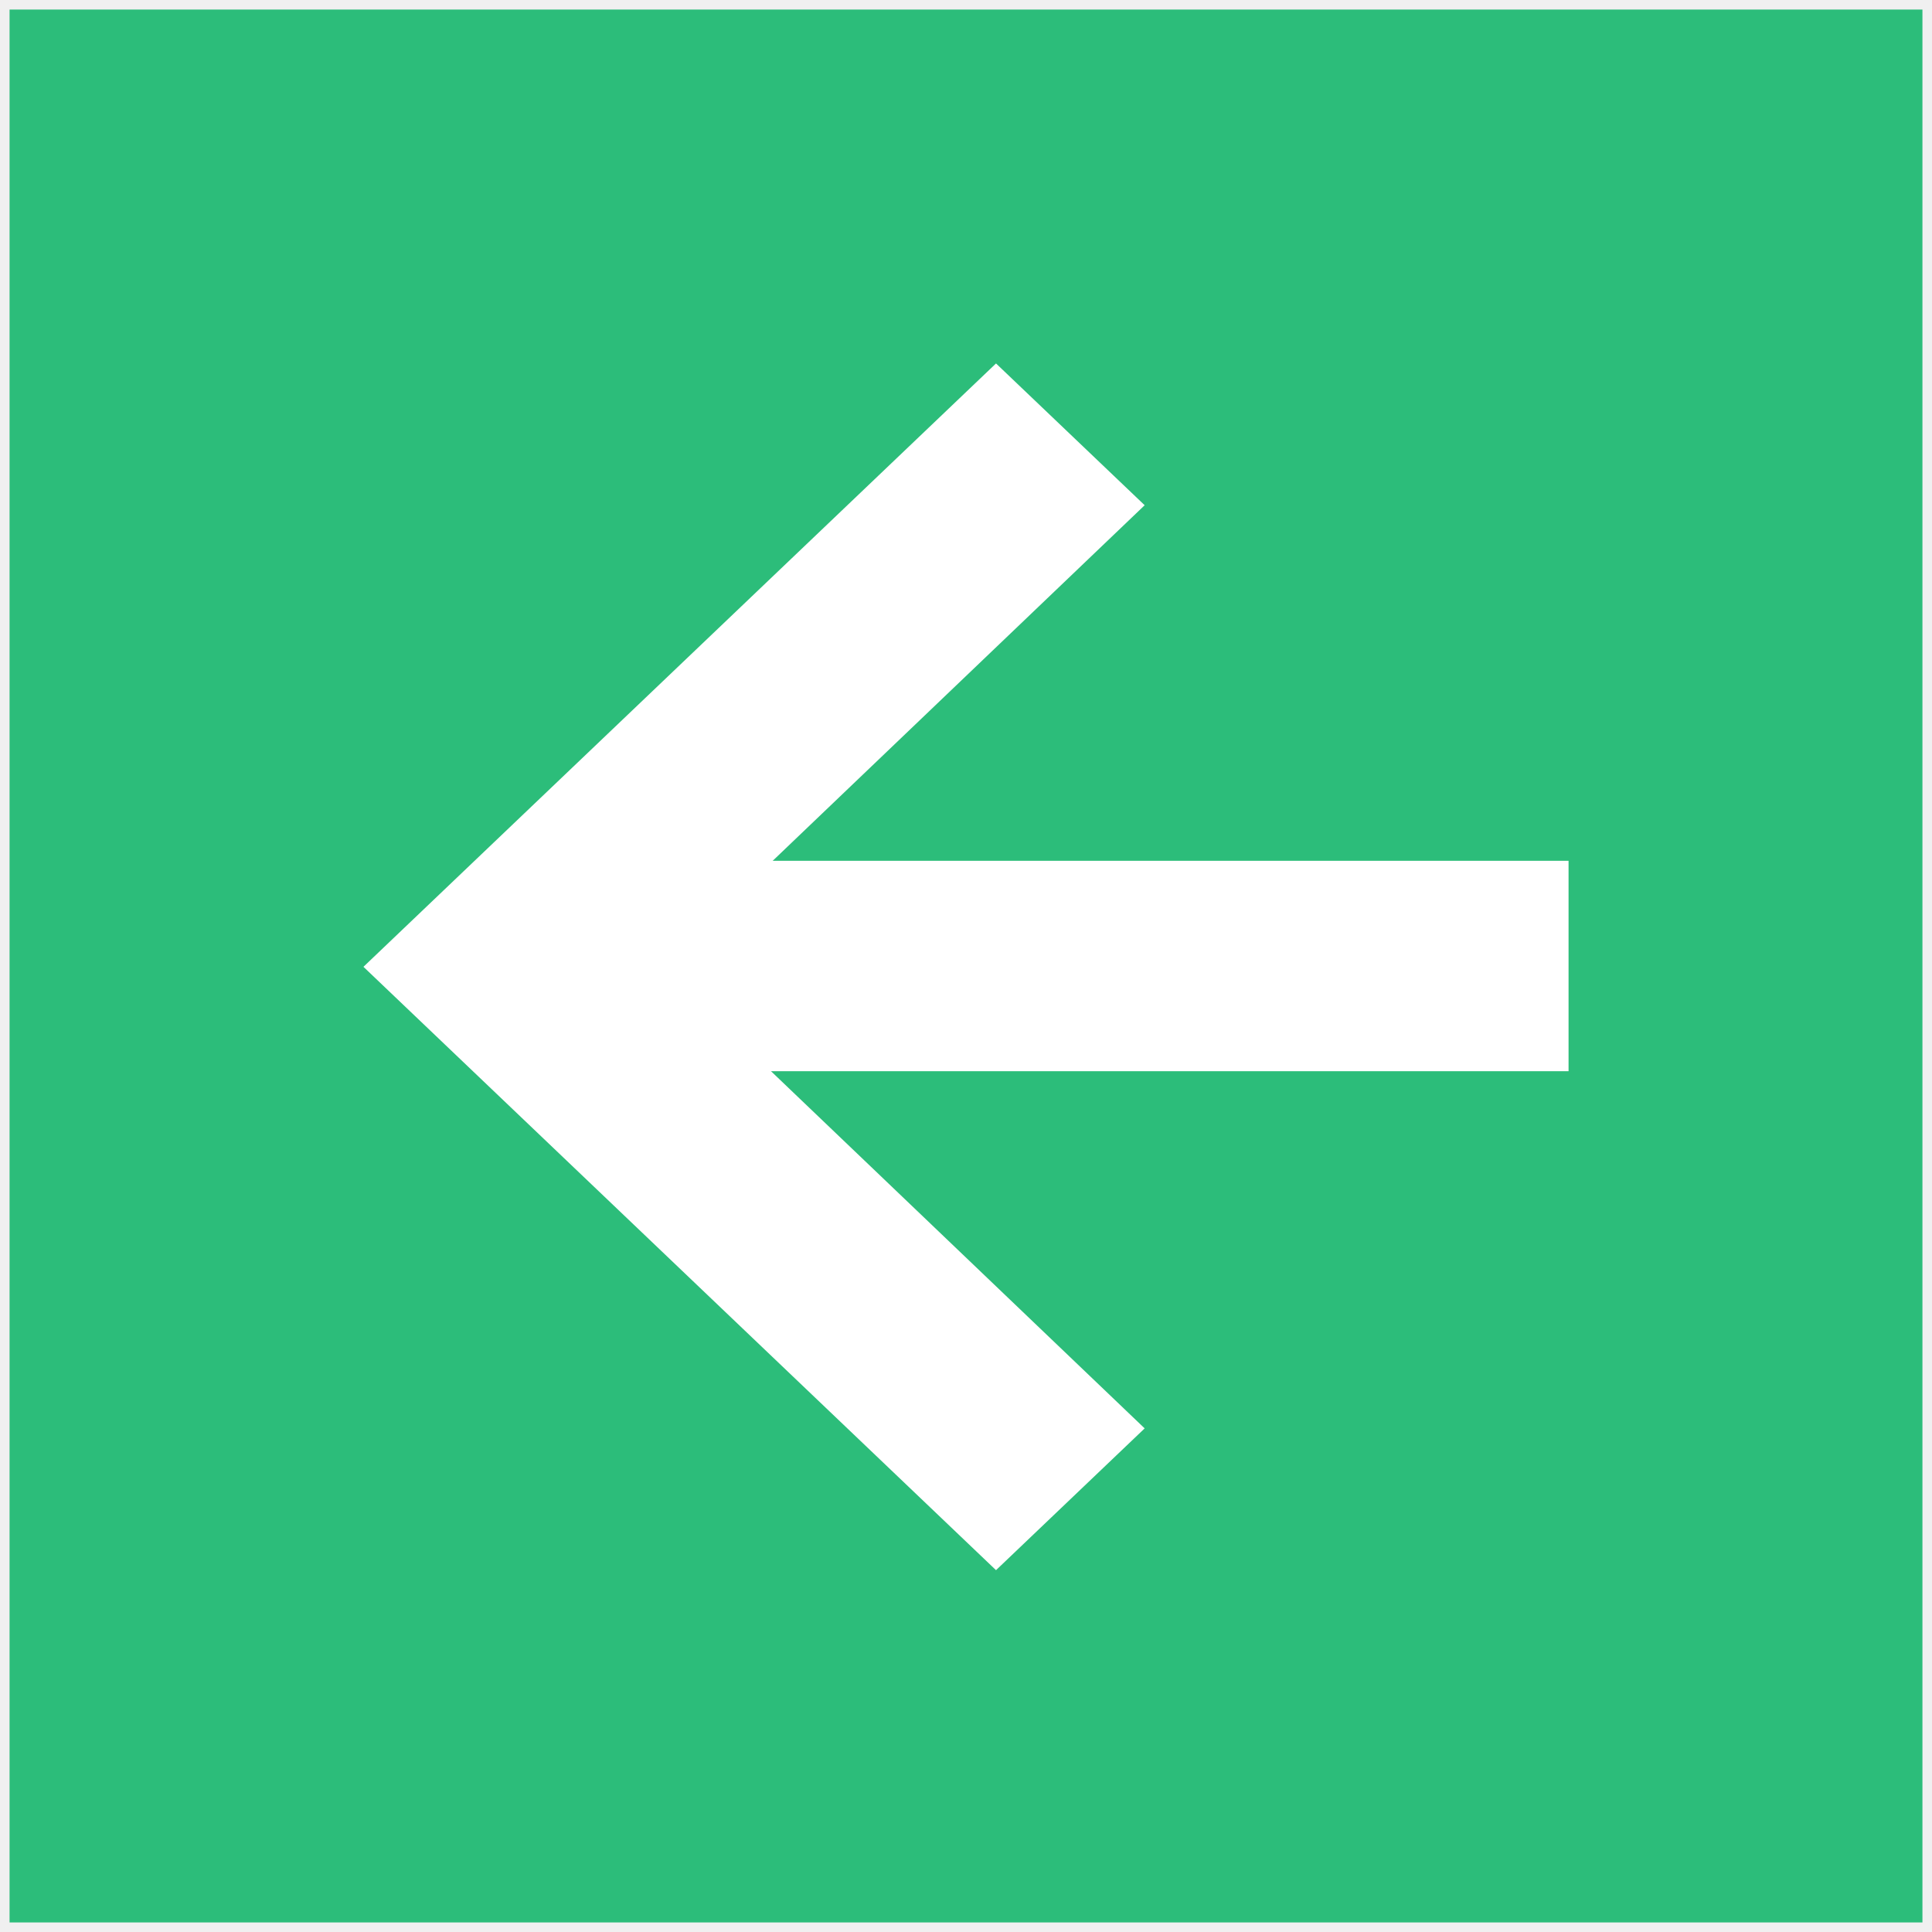
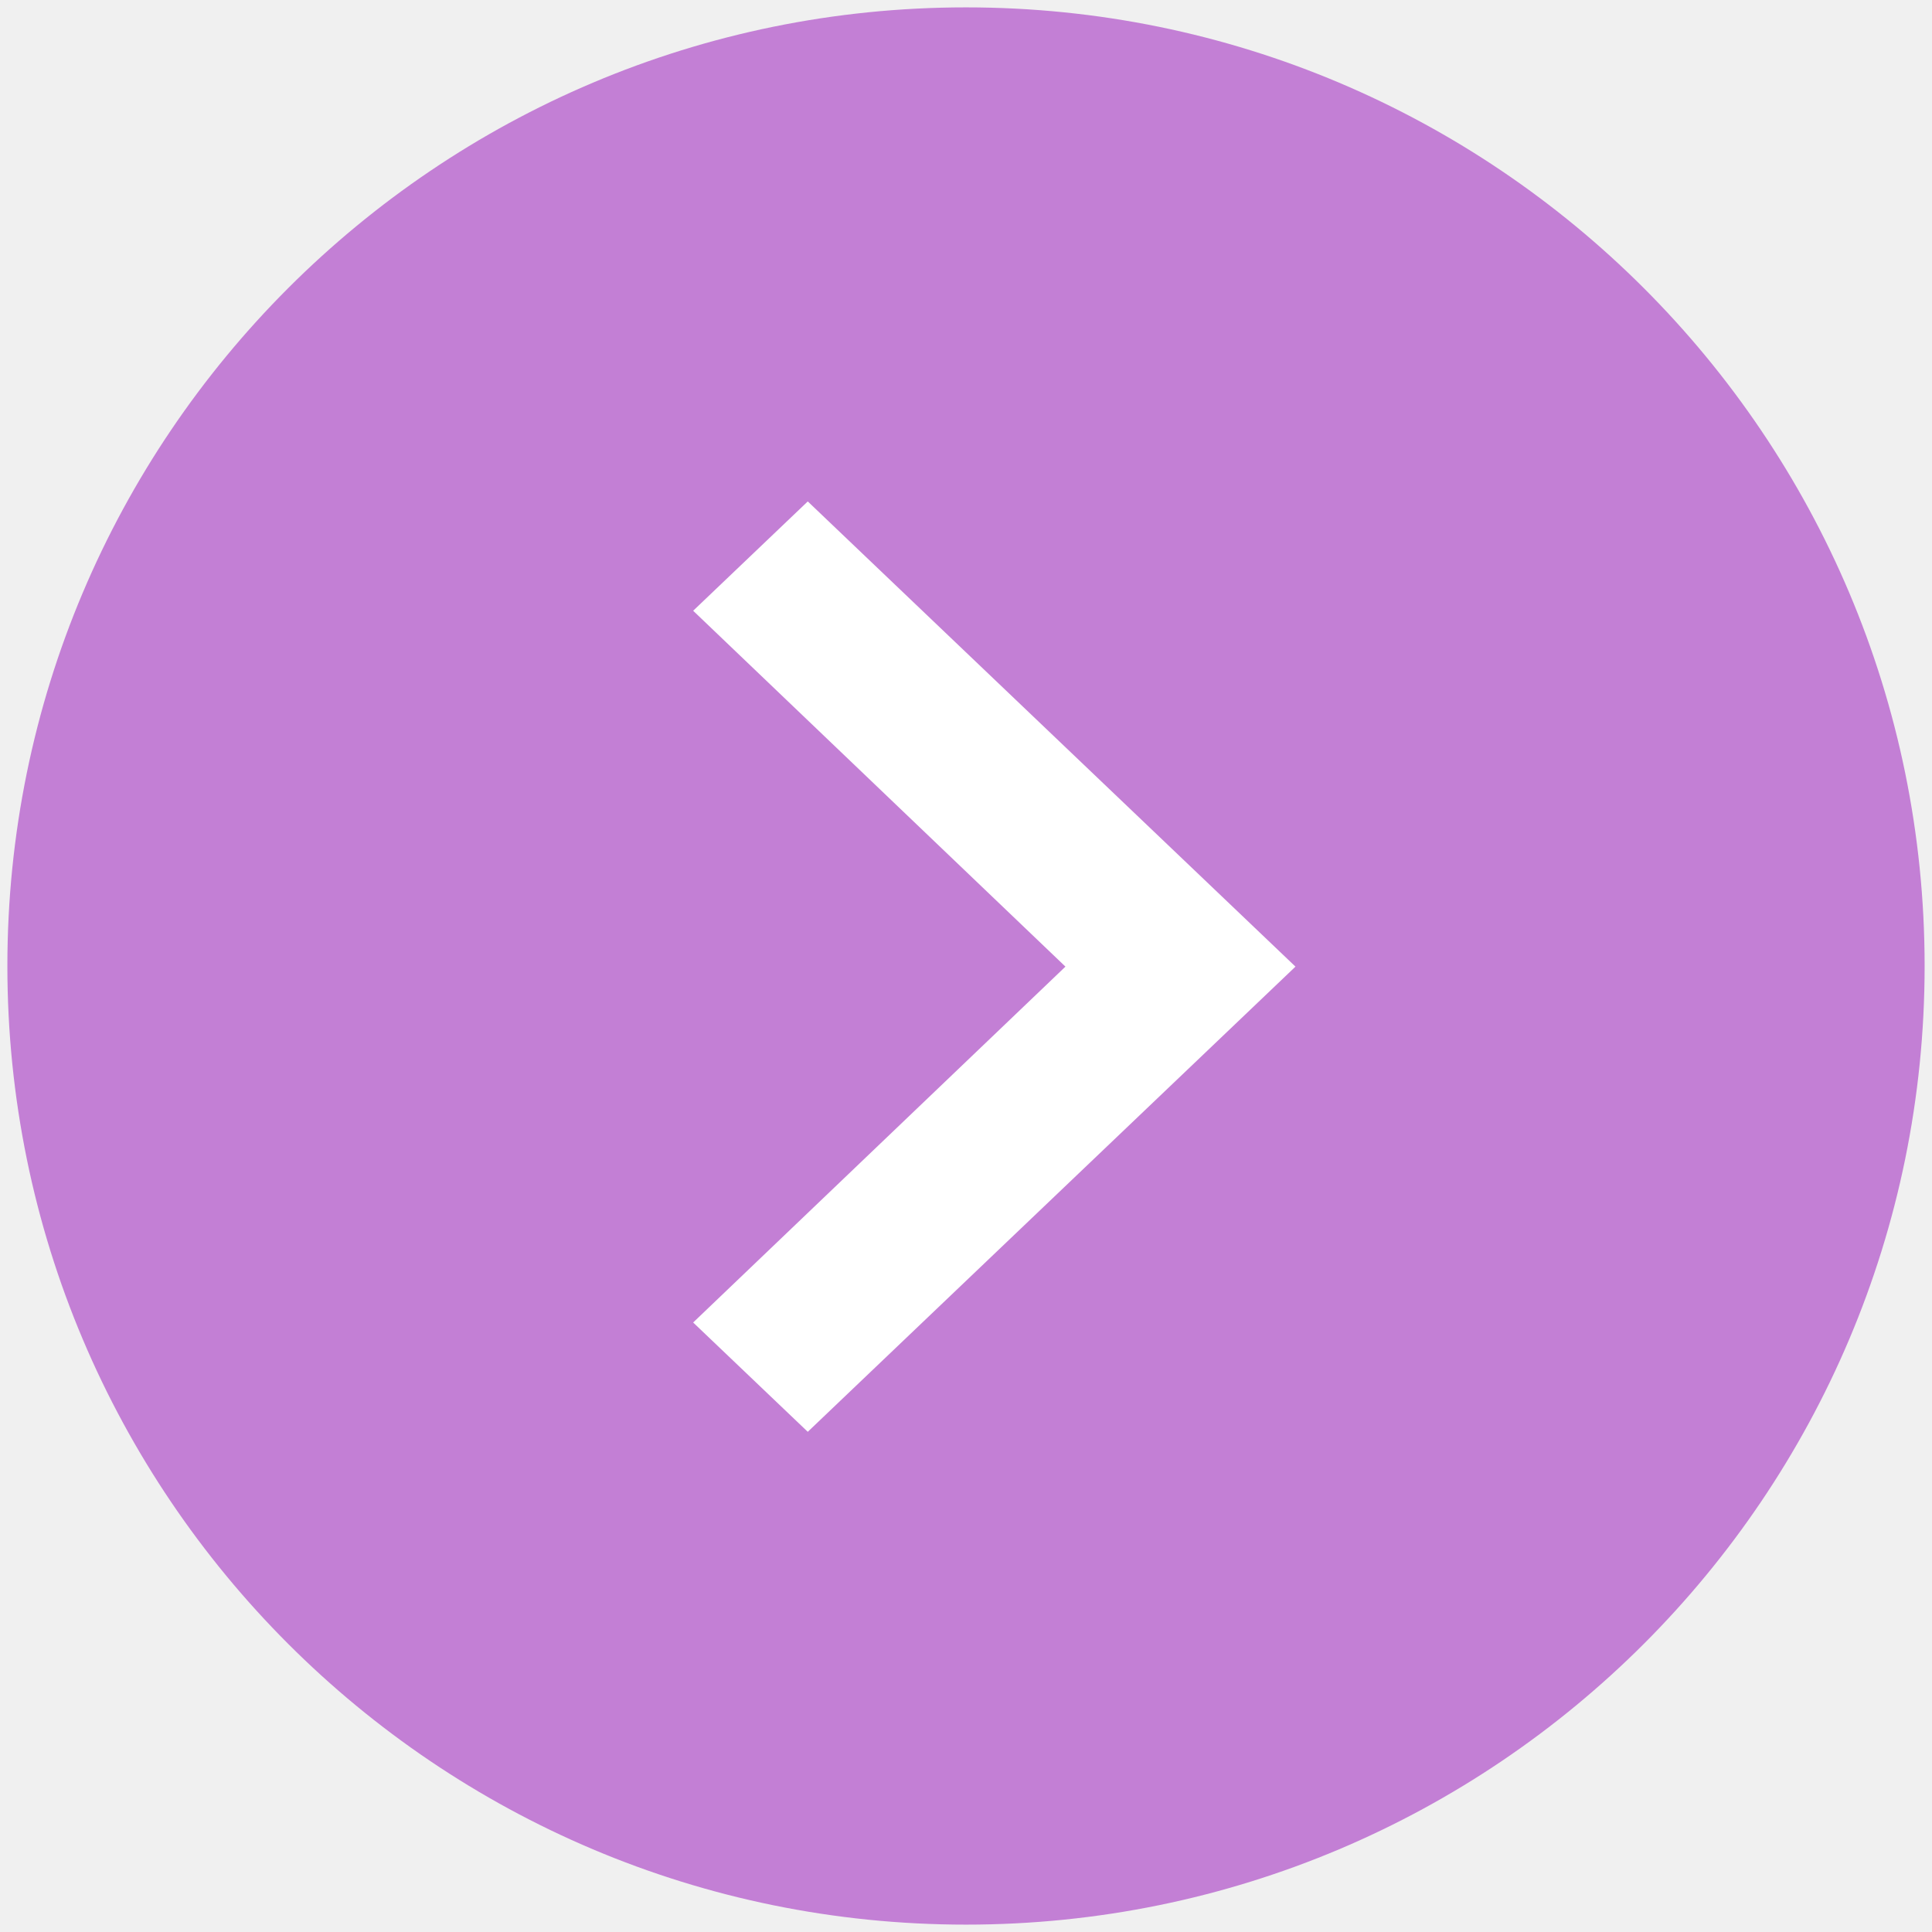
- <svg xmlns="http://www.w3.org/2000/svg" width="101px" height="101px" viewBox="0 0 101 101" version="1.1">
+ <svg xmlns="http://www.w3.org/2000/svg" width="131px" height="131px" viewBox="0 0 131 131" version="1.1">
  <defs />
  <g id="icons" stroke="none" stroke-width="1" fill="none" fill-rule="evenodd">
-     <g id="Artboard-1" transform="translate(-58, -384)">
-       <g id="Group-2" transform="translate(58, 384)">
-         <rect id="Rectangle-18" fill="#2CBD7A" x="0.5" y="0.5" width="100" height="100" />
-         <g id="Group-3" transform="translate(19, 19)" fill="#FFFFFF">
-           <polygon id="Shape-Copy-3" transform="translate(20.42, 31.54214) scale(-1, 1) rotate(-180) translate(-20.42, -31.54214) " points="40.84 7.412 33.069 -1.42108547e-14 -1.09682256e-14 31.542 33.069 63.084 40.84 55.672 15.597 31.542" />
-           <rect id="Rectangle-18" x="13" y="26" width="50" height="11" />
-         </g>
+     <g id="Artboard-1" transform="translate(-55, -846)">
+       <g id="Group-2" transform="translate(55, 846)">
+         <circle id="Oval-8" fill="#C37FD5" cx="65.5" cy="65.5" r="65" />
+         <polygon id="Shape-Copy-7" fill="#FFFFFF" transform="translate(67.42, 65.54214) rotate(-180) translate(-67.42, -65.54214) " points="87.84 41.412 80.069 34 47 65.542 80.069 97.084 87.84 89.672 62.597 65.542" />
      </g>
    </g>
  </g>
</svg>
